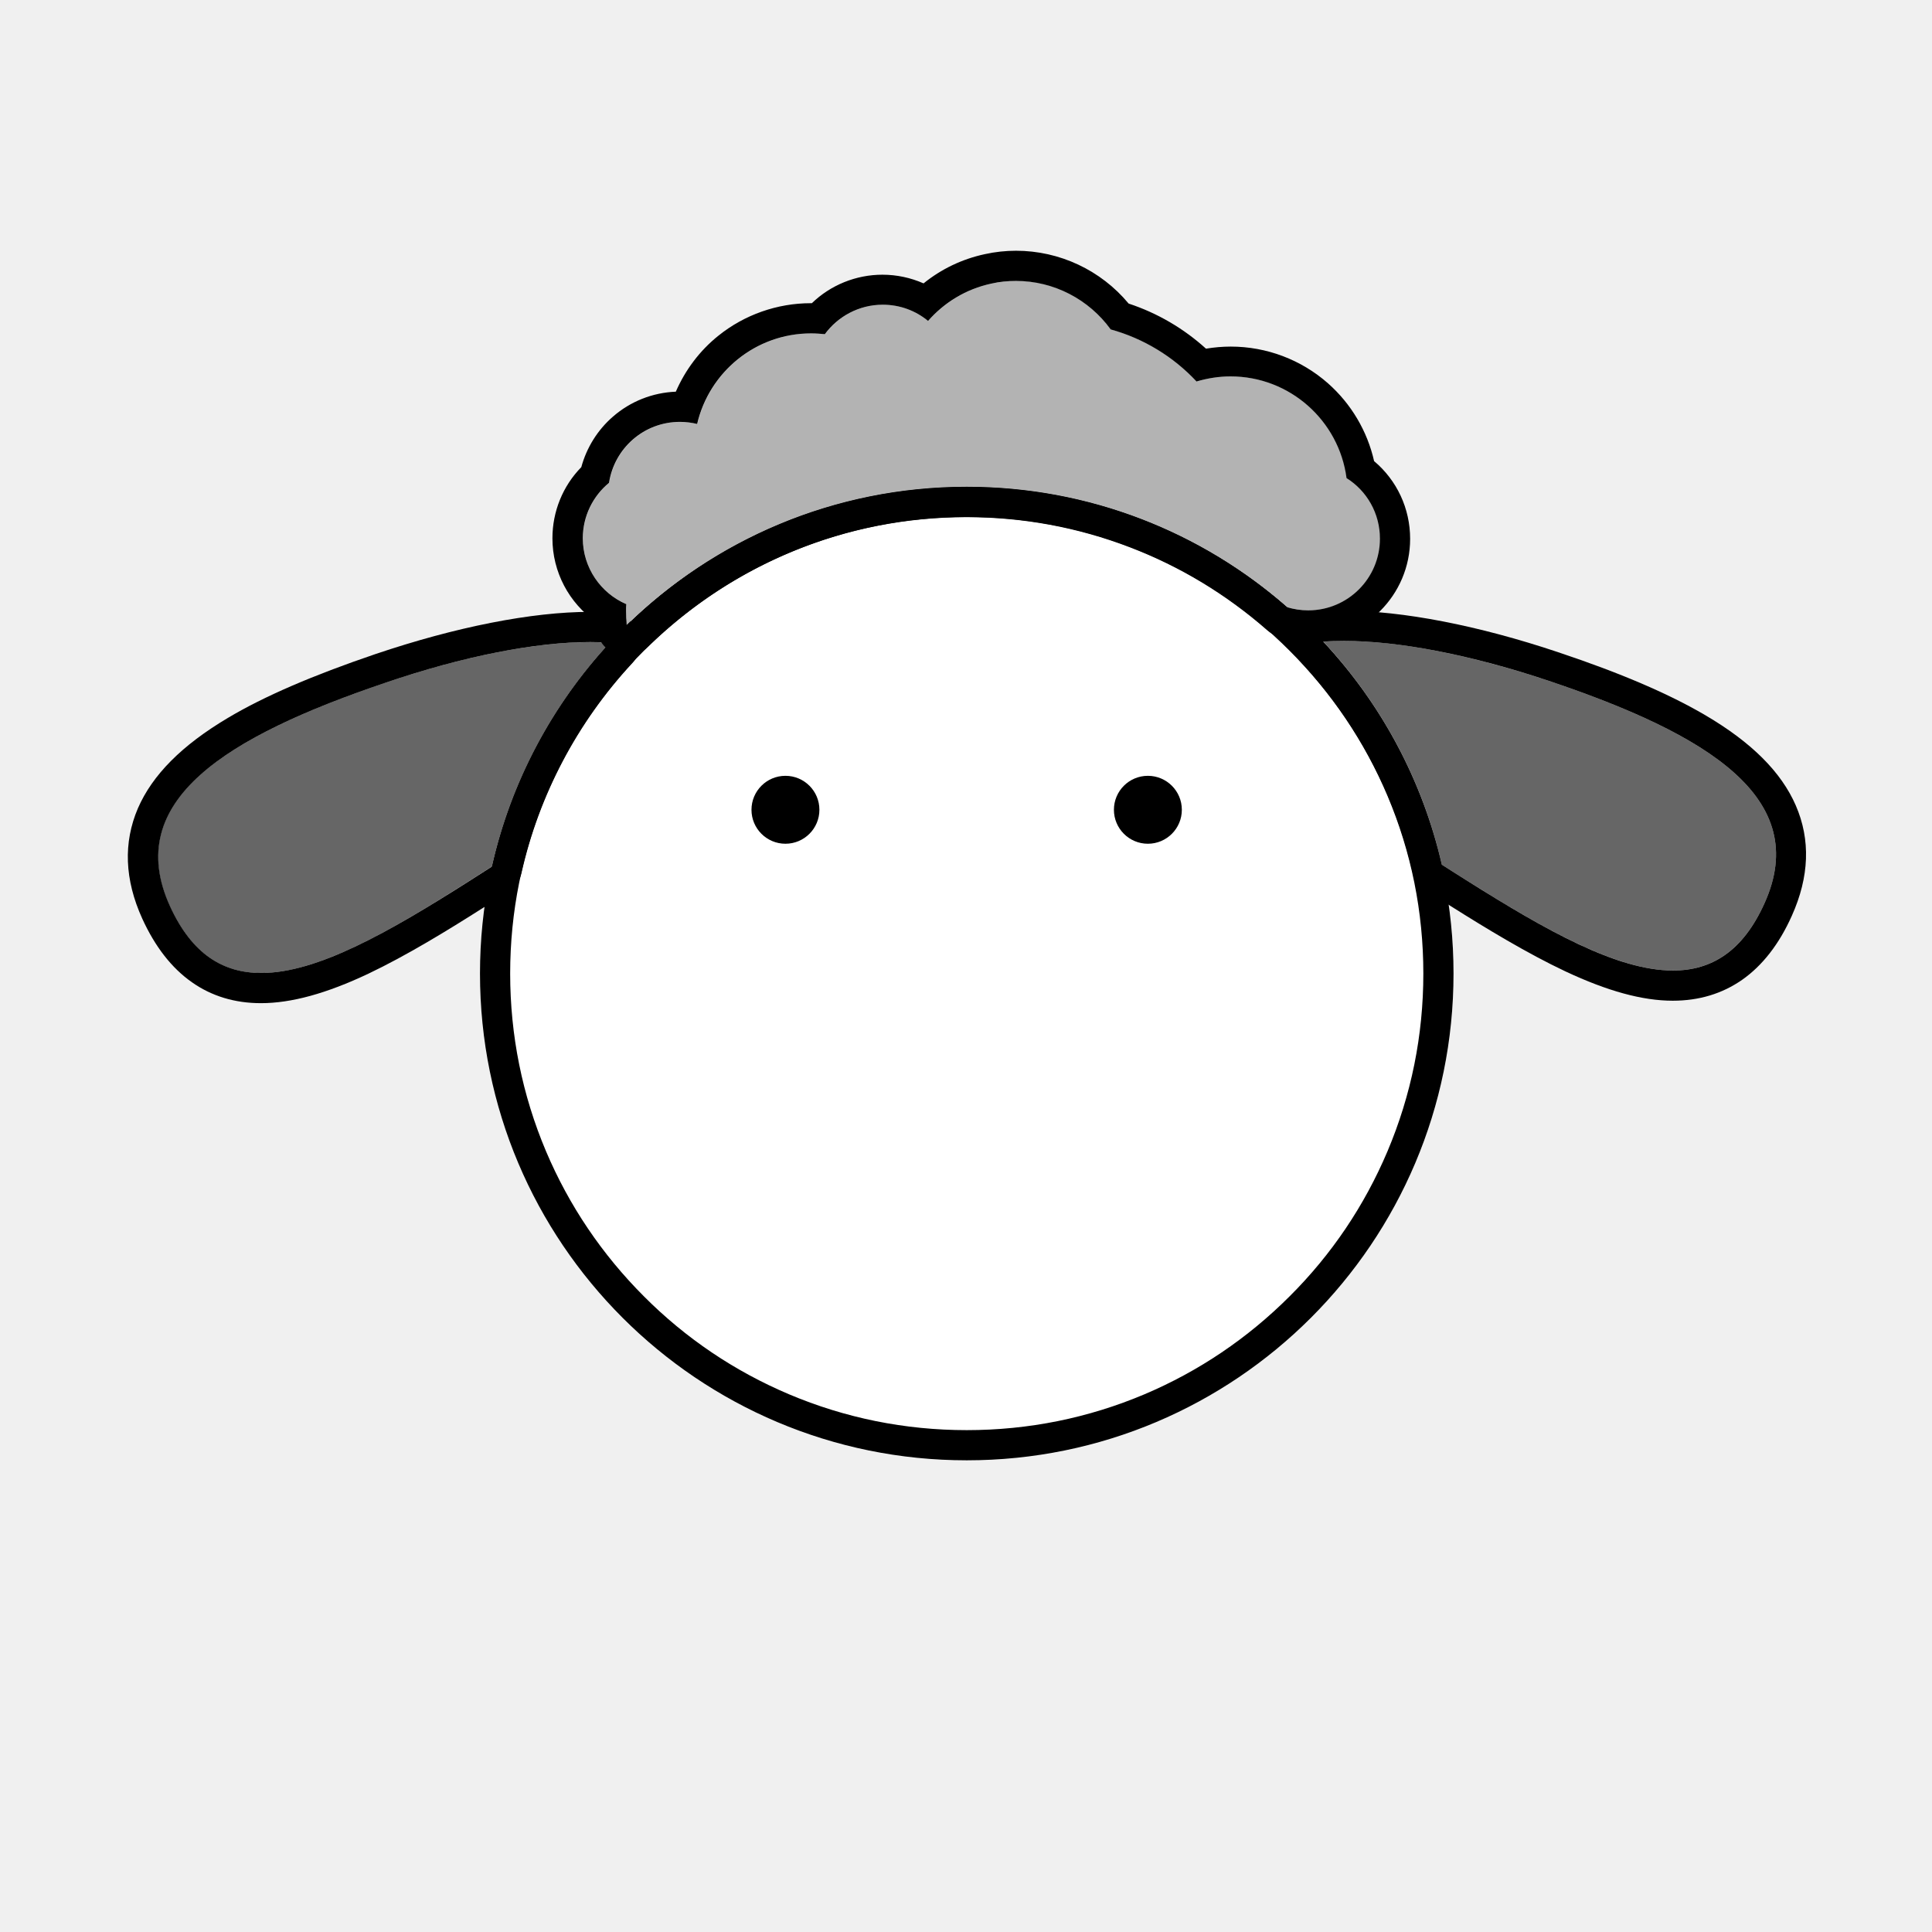
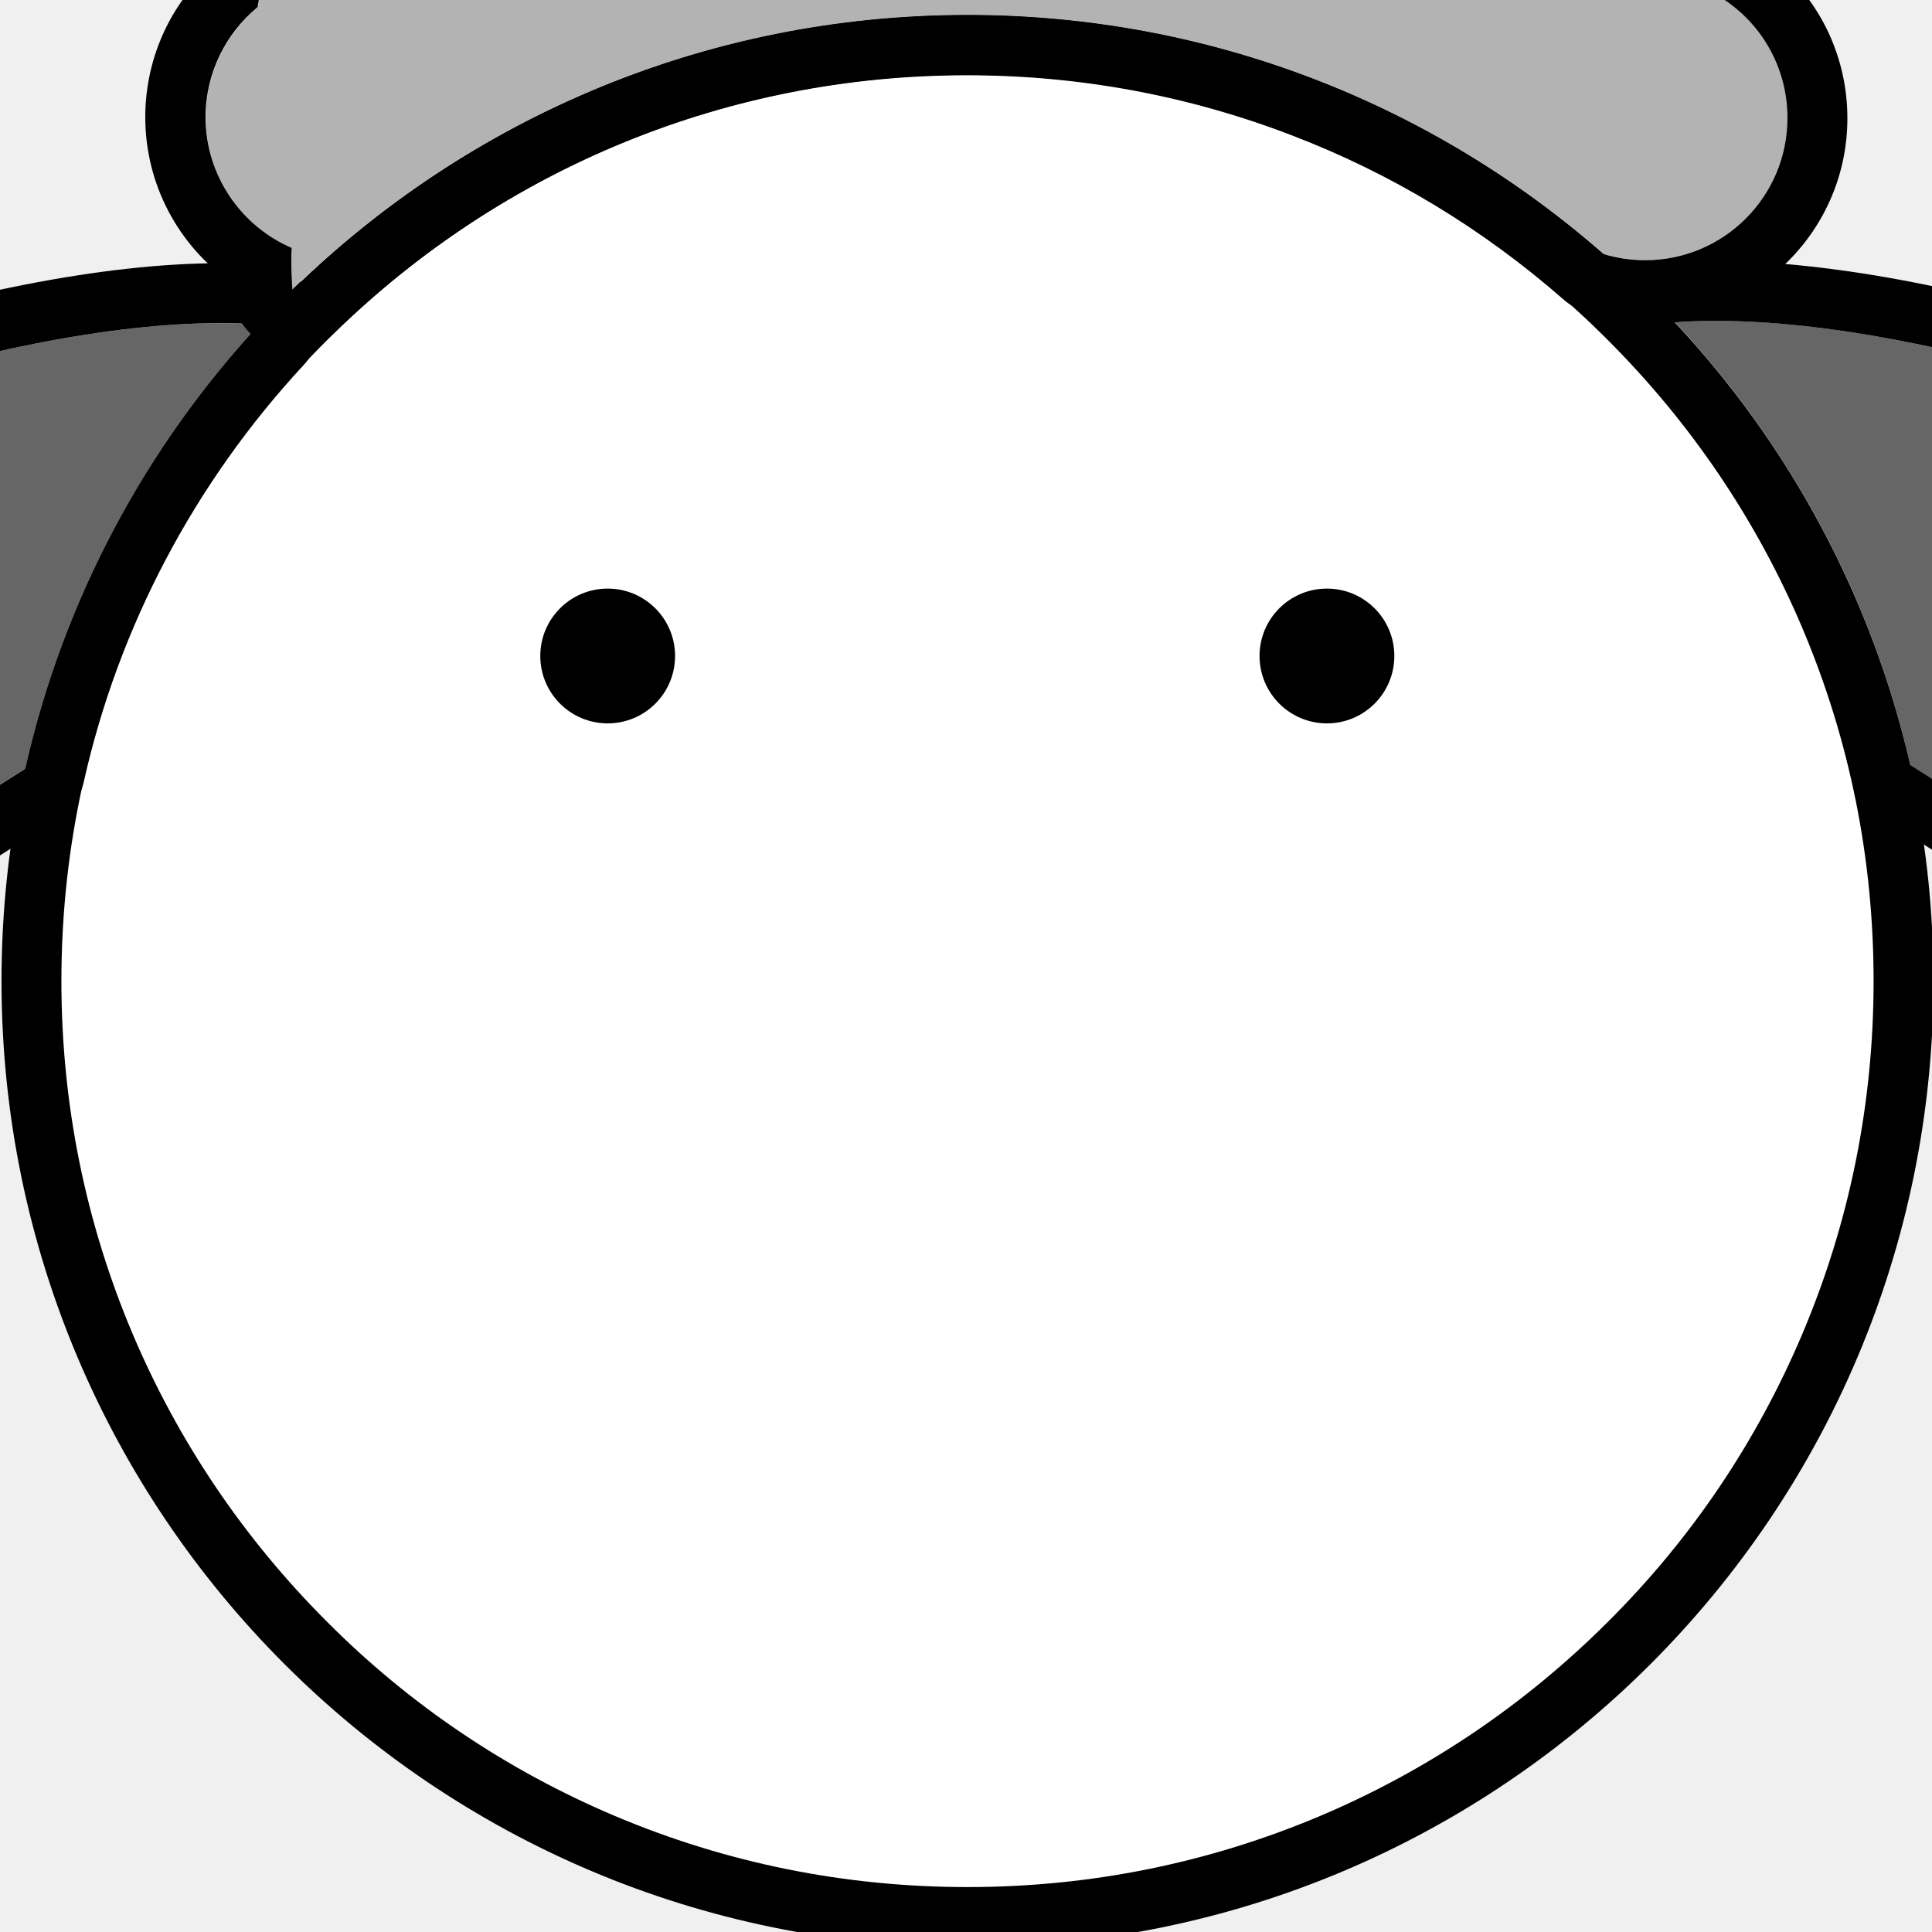
- <svg xmlns="http://www.w3.org/2000/svg" t="1776220691397" class="icon" viewBox="0 0 1024 1024" version="1.1" p-id="26903" width="200" height="200">
+ <svg xmlns="http://www.w3.org/2000/svg" t="1776220691397" class="icon" viewBox="254 254 516 516" version="1.1" p-id="26903" width="200" height="200">
  <path d="M512.4 516m-258 0a258 258 0 1 0 516 0 258 258 0 1 0-516 0Z" fill="#FFFFFF" p-id="26904" />
  <path d="M512.4 274c32.7 0 64.4 6.4 94.2 19 28.8 12.2 54.7 29.6 76.9 51.9 22.2 22.2 39.7 48.1 51.9 76.9 12.6 29.8 19 61.5 19 94.2s-6.4 64.4-19 94.2c-12.2 28.8-29.6 54.7-51.9 76.9-22.2 22.2-48.1 39.7-76.9 51.9-29.8 12.6-61.5 19-94.2 19s-64.4-6.4-94.2-19c-28.8-12.2-54.7-29.6-76.9-51.9-22.2-22.2-39.7-48.1-51.9-76.9-12.6-29.8-19-61.5-19-94.2s6.4-64.4 19-94.2c12.2-28.8 29.6-54.7 51.9-76.9 22.2-22.2 48.1-39.7 76.9-51.9 29.8-12.6 61.5-19 94.2-19m0-16c-142.5 0-258 115.5-258 258s115.5 258 258 258 258-115.5 258-258-115.5-258-258-258z" fill="" p-id="26905" />
  <path d="M416.3 429.2m-18 0a18 18 0 1 0 36 0 18 18 0 1 0-36 0Z" fill="" p-id="26906" />
  <path d="M608.4 429.2m-18 0a18 18 0 1 0 36 0 18 18 0 1 0-36 0Z" fill="" p-id="26907" />
  <path d="M701.4 340.1c29.6-2.3 72.5 5.1 119.3 20.7 84.2 28.3 139.8 62.1 114.5 118-28.3 62.6-87.1 32.3-157.6-12-4.5-2.8-9-5.7-13.4-8.5-10.2-44.9-32.3-85.5-62.8-118.2z" fill="#666666" p-id="26908" />
  <path d="M712.5 339.7c28.7 0 67 7.3 108.2 21.1 84.2 28.3 139.8 62.1 114.5 118-11.5 25.5-28.1 35.6-48.5 35.6-29.7 0-67.3-21.3-109.1-47.6-4.5-2.8-9-5.7-13.4-8.5-10.3-44.9-32.3-85.5-62.9-118.2 3.6-0.3 7.3-0.4 11.2-0.4m0-16c-4.3 0-8.5 0.2-12.4 0.5-6.1 0.5-11.4 4.4-13.7 10.1-2.2 5.7-1 12.2 3.2 16.7 29.1 31.2 49.5 69.6 59 110.9 0.9 4.1 3.5 7.7 7 9.9 4.4 2.8 8.9 5.6 13.4 8.5 18.7 11.8 40.6 25.1 60.8 34.6 22.2 10.4 40.7 15.5 56.8 15.5 13.9 0 26.2-3.7 36.8-11.1 10.7-7.5 19.6-18.9 26.3-33.9 9.3-20.7 10-40.3 2.1-58.5-7.7-17.7-23.4-33.4-47.9-47.8-19.4-11.4-45-22.4-78.3-33.5-42.1-14.1-82.3-21.9-113.1-21.9z" fill="" p-id="26909" />
  <path d="M323.3 340.7c-29.6-2.2-72.5 5.3-119.2 21.2C119.9 390.5 64.5 424.5 90 480.3c28.5 62.5 87.3 32 157.5-12.6 4.5-2.9 9-5.7 13.3-8.5 10.2-45 32.1-85.7 62.5-118.5z" fill="#666666" p-id="26910" />
  <path d="M312.8 340.3c3.7 0 7.2 0.1 10.5 0.4-30.4 32.8-52.3 73.5-62.4 118.5-4.4 2.8-8.8 5.6-13.3 8.5-41.8 26.5-79.5 48-109.1 48-20.3 0-36.8-10-48.4-35.4-25.5-55.9 30-89.9 114.1-118.4 41.3-14.1 79.8-21.6 108.6-21.6m0-16c-30.9 0-71.3 8-113.9 22.4-33.2 11.3-58.8 22.3-78.1 33.8-24.4 14.5-40 30.2-47.7 47.9-7.8 18.2-7.1 37.8 2.3 58.5 6.8 14.9 15.6 26.2 26.3 33.7 10.5 7.4 22.8 11.1 36.6 11.1 16.1 0 34.7-5.1 56.9-15.6 20.2-9.6 42.1-23 60.8-34.9 4.5-2.9 9-5.7 13.4-8.5 3.5-2.3 6.1-5.9 7-10 9.3-41.4 29.6-79.8 58.6-111.1 4.2-4.5 5.4-11 3.1-16.7-2.3-5.7-7.6-9.6-13.7-10.1-3.6-0.3-7.6-0.5-11.6-0.5z" fill="" p-id="26911" />
  <path d="M331.8 320.1c0 1.1-0.1 2.3-0.1 3.4 0 2.7 0.1 5.3 0.3 7.9C378.6 286 442.2 258 512.4 258c65.1 0 124.5 24.1 169.9 63.8 3.6 1.1 7.4 1.7 11.3 1.7 21 0 38-17 38-38 0-13.5-7.1-25.4-17.7-32.1-4-30.4-30-53.9-61.5-53.9-6.3 0-12.3 0.9-18 2.7-12.3-13.2-28.1-22.8-45.5-27.6-14-19.4-38.5-29.7-63.3-24.3-13.6 2.9-25.1 10.1-33.6 19.8-6.5-5.4-14.9-8.6-24-8.6-12.6 0-23.7 6.1-30.7 15.6-2.4-0.3-4.9-0.4-7.3-0.4-29.4 0-54 20.5-60.4 48-2.9-0.7-5.9-1.1-9.1-1.1-19 0-34.8 14-37.6 32.3-8.5 7-13.9 17.5-13.9 29.4-0.1 15.6 9.3 29 22.8 34.8z" fill="#B3B3B3" p-id="26912" />
  <path d="M538.5 148.9c20.1 0 38.7 9.8 50.2 25.7 17.4 4.8 33.2 14.4 45.5 27.6 5.7-1.7 11.8-2.7 18-2.7 31.5 0 57.5 23.5 61.5 53.9 10.7 6.7 17.7 18.6 17.7 32.1 0 21-17 38-38 38-3.9 0-7.7-0.6-11.3-1.7-45.2-39.7-104.7-63.8-169.7-63.8-70.2 0-133.8 28-180.3 73.5-0.2-2.6-0.3-5.3-0.3-7.9 0-1.1 0-2.3 0.1-3.4-13.5-5.8-23-19.3-23-34.9 0-11.8 5.4-22.4 13.9-29.4 2.8-18.3 18.5-32.3 37.6-32.3 3.1 0 6.2 0.4 9.1 1.1 6.4-27.5 31-48 60.4-48 2.5 0 4.9 0.2 7.3 0.4 6.9-9.4 18.1-15.6 30.7-15.6 9.1 0 17.5 3.2 24 8.6 8.5-9.7 20-16.9 33.6-19.8 4.3-1 8.7-1.4 13-1.4m0-16c-5.5 0-11.1 0.6-16.5 1.8-12.1 2.6-23.1 7.9-32.5 15.5-6.8-3-14.2-4.6-21.8-4.6-14 0-27.5 5.5-37.4 15.1h-0.6c-17.7 0-35.1 6.1-48.9 17.2-9.9 7.9-17.6 18.2-22.6 29.7-12.3 0.5-24 5.1-33.3 13.2-8.2 7.1-14 16.5-16.8 26.8-9.8 10-15.3 23.5-15.3 37.7 0 17.9 8.8 34.3 23.1 44.3 0.1 1.1 0.1 2.2 0.2 3.3 0.5 6.2 4.5 11.5 10.3 13.7 1.8 0.7 3.7 1 5.6 1 4.1 0 8.1-1.6 11.2-4.6 45.5-44.4 105.5-68.9 169.1-68.9 29.8 0 59 5.4 86.6 16 26.7 10.2 51.1 25 72.7 43.9 1.7 1.5 3.7 2.6 5.8 3.2 5.2 1.6 10.6 2.4 16 2.4 29.8 0 54-24.2 54-54 0-16.1-7-31-19.1-41.2-3.6-15.9-12.1-30.3-24.4-41.2a77.943 77.943 0 0 0-51.6-19.5c-4.4 0-8.8 0.4-13.1 1.1-11.8-10.7-25.8-18.9-41-23.9-14.7-17.7-36.6-28-59.7-28z" fill="" p-id="26913" />
</svg>
